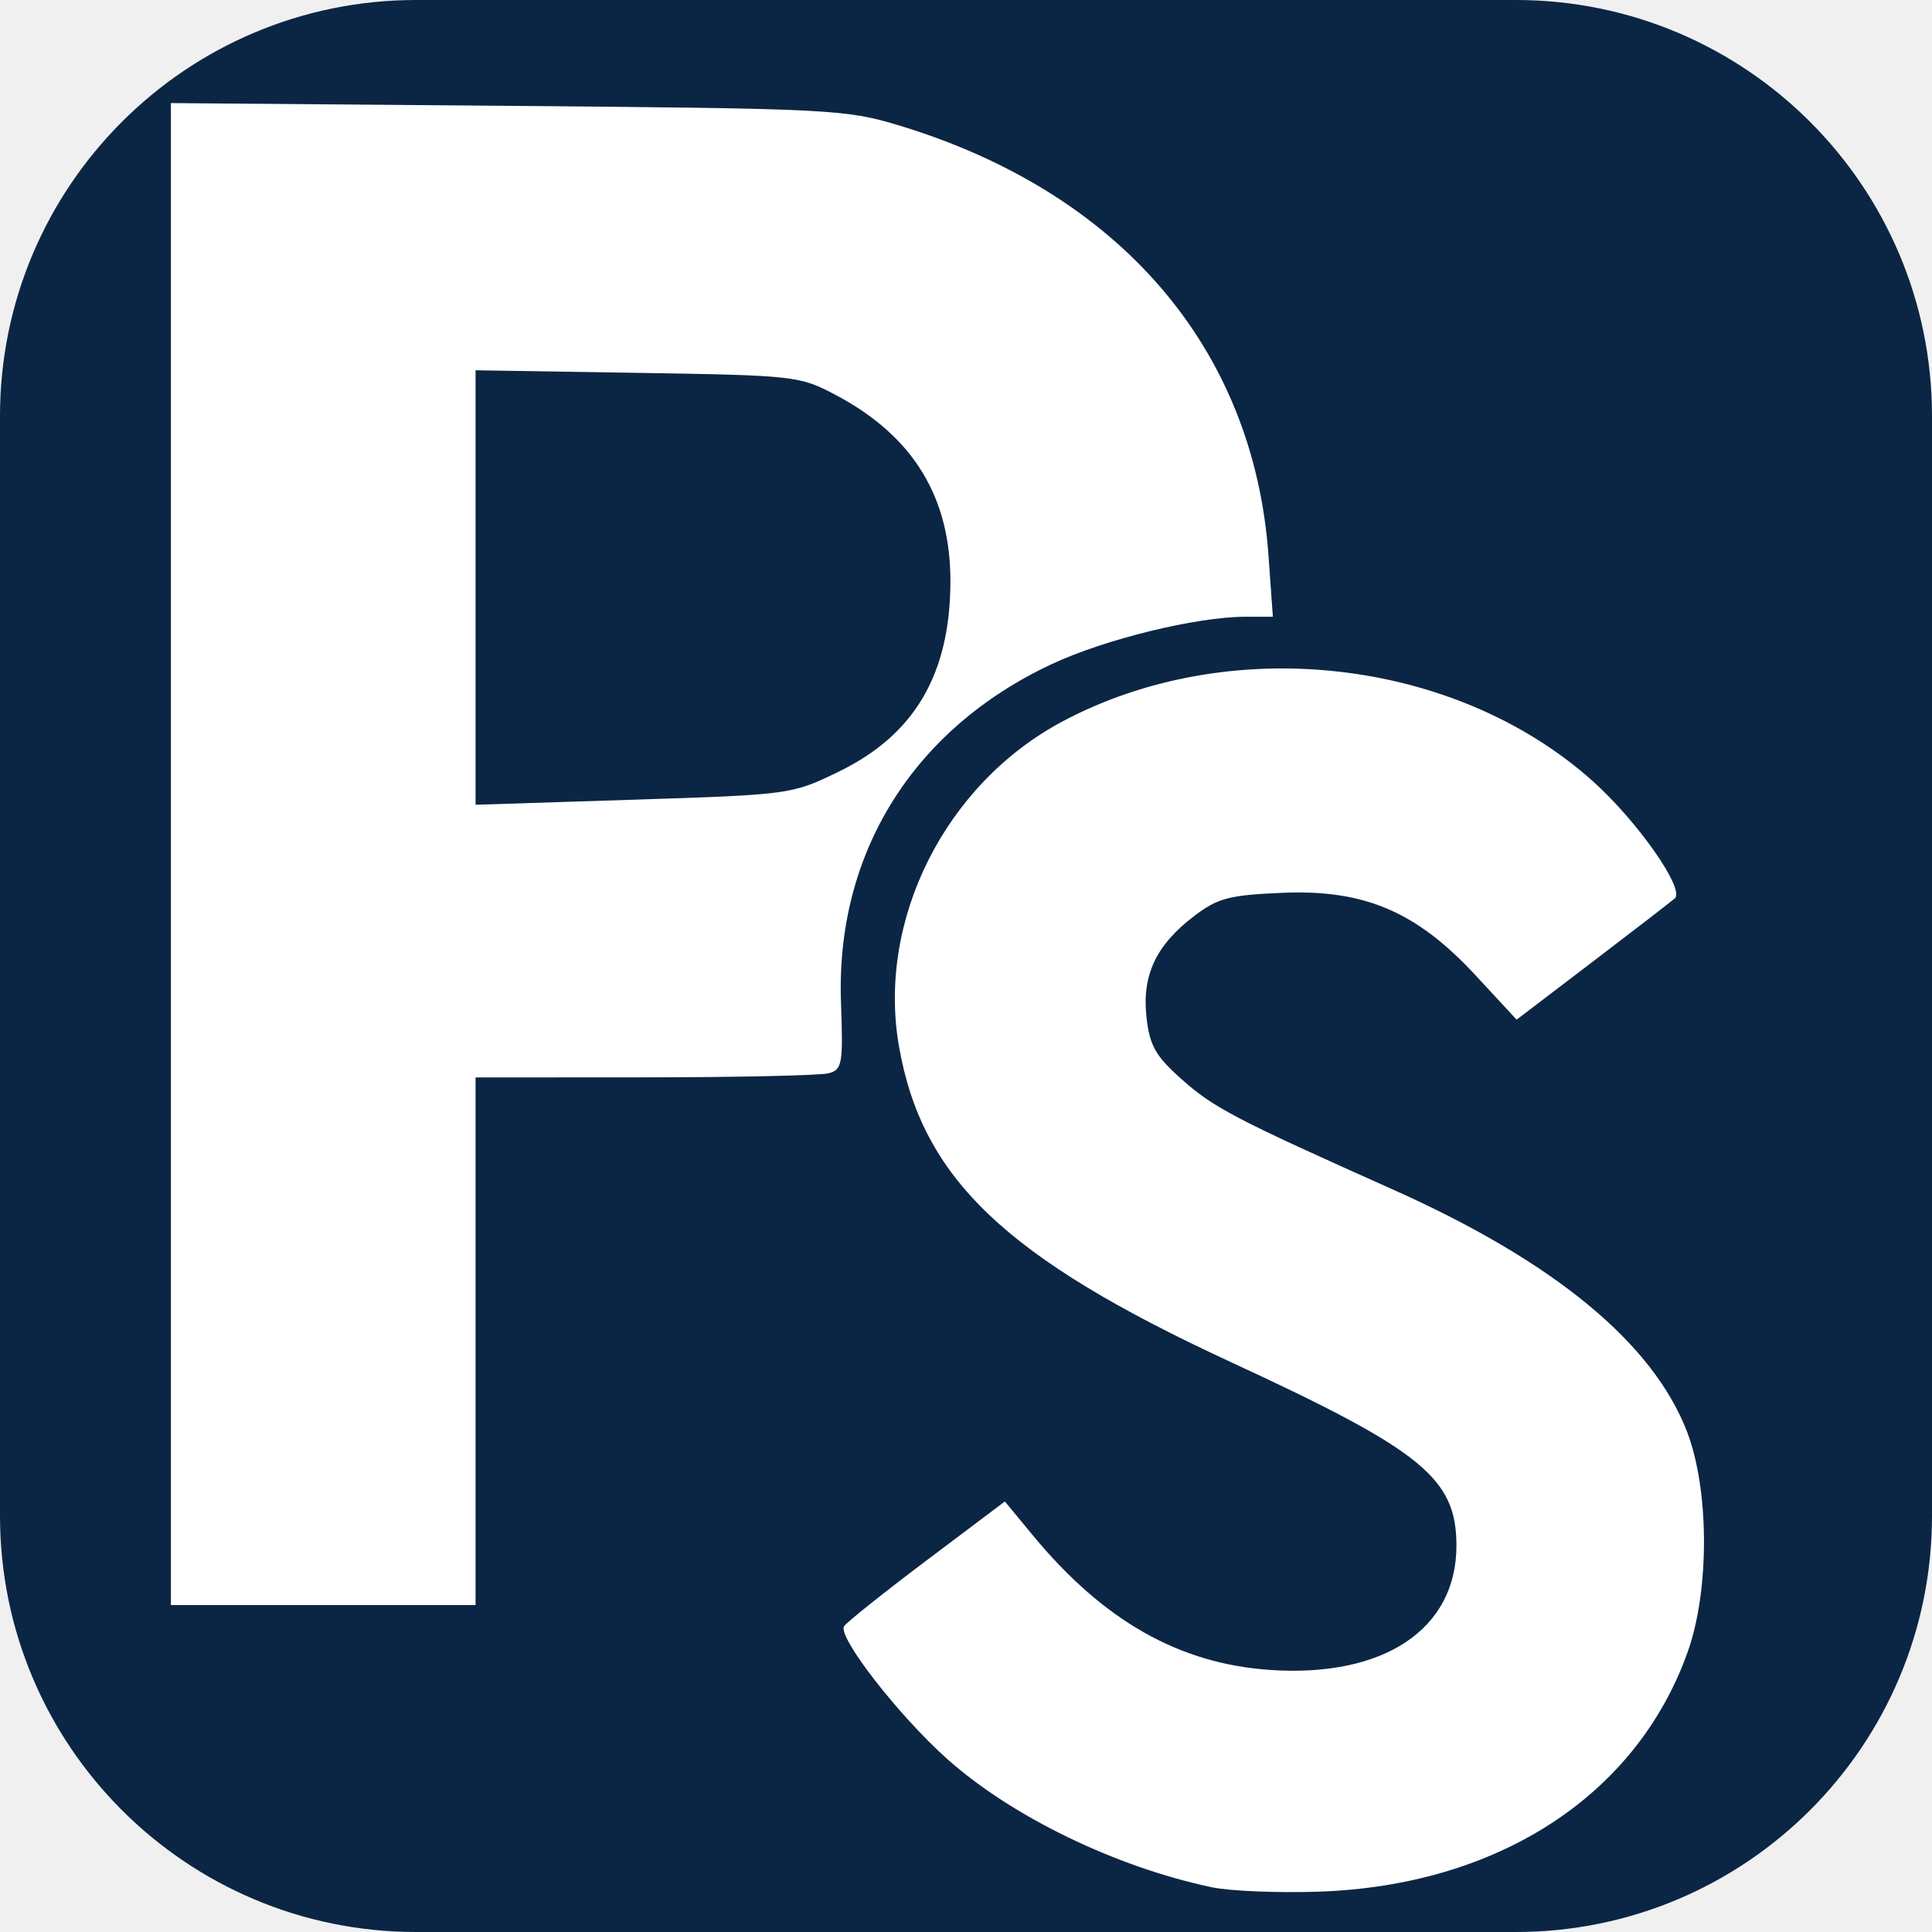
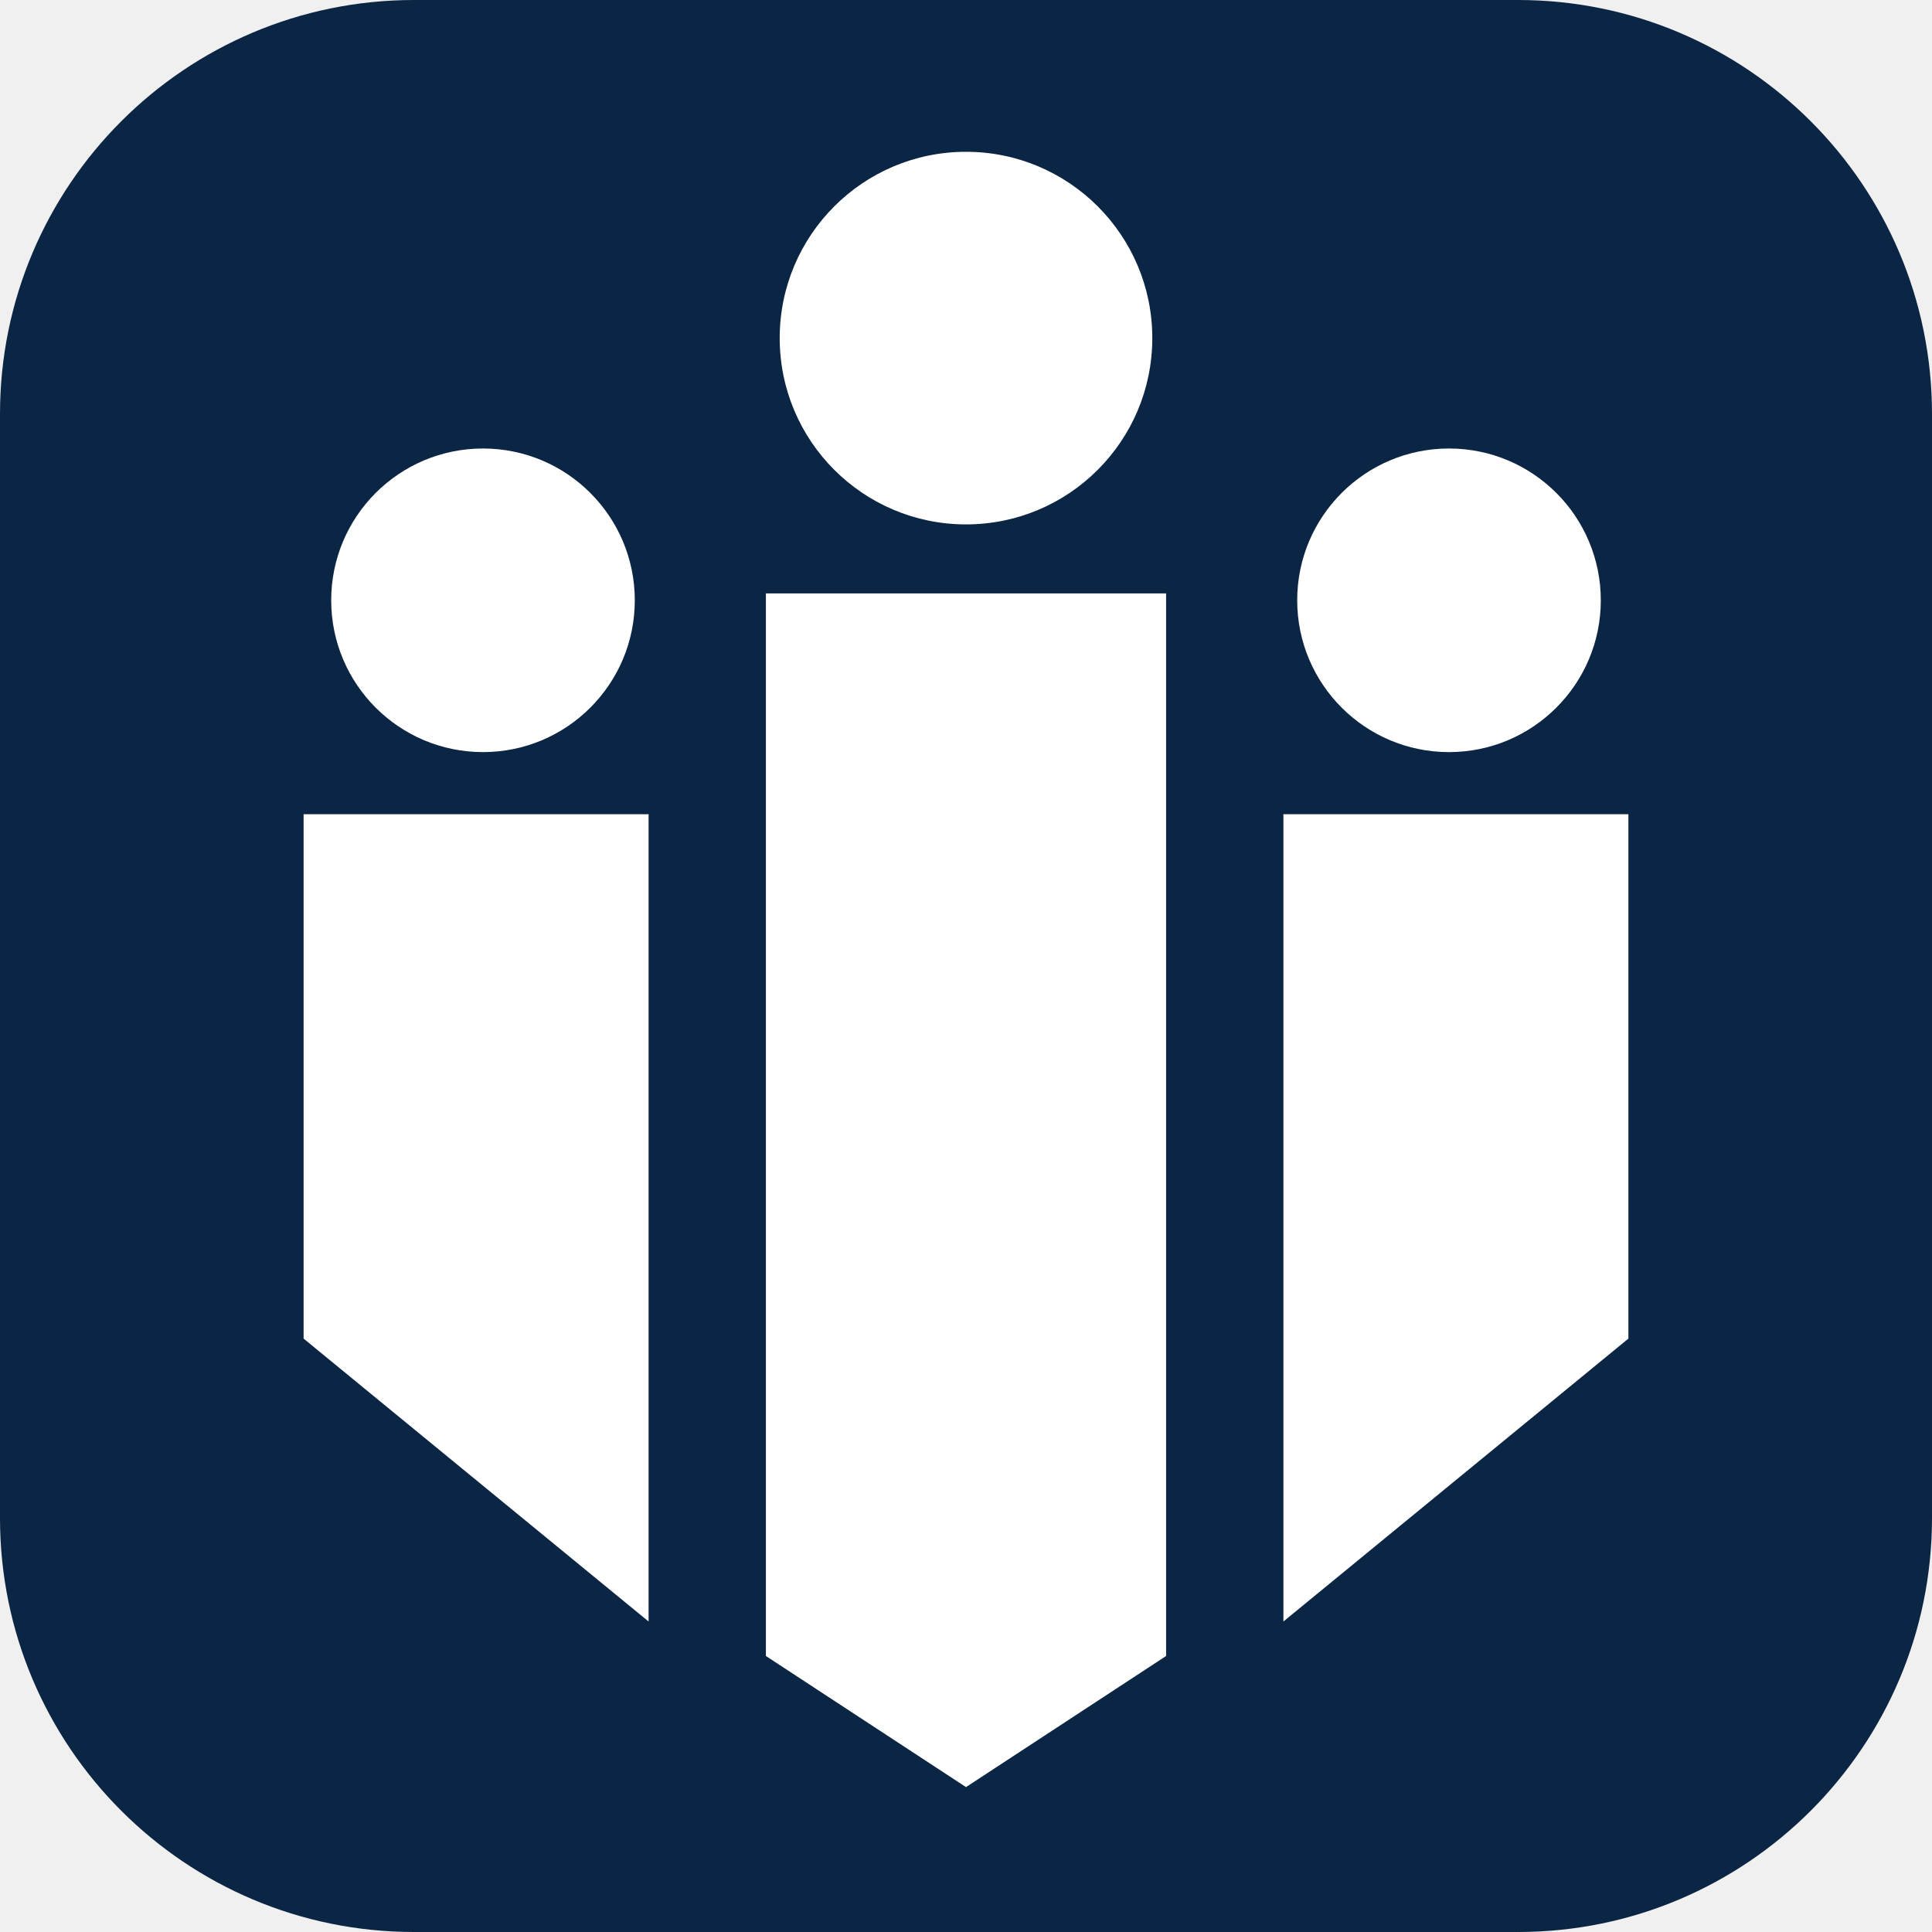
- <svg xmlns="http://www.w3.org/2000/svg" viewBox="-22 -8 260 260">
-   <rect x="-22" y="-8" width="260" height="260" rx="56" fill="#0b2545" />
-   <path fill="#ffffff" fill-rule="evenodd" d="M141.075,245.979 C128.152,243.250 114.186,236.484 105.502,228.744 C98.951,222.905 90.700,212.295 91.590,210.854 C91.909,210.338 96.909,206.348 102.700,201.988 L113.230,194.060 L117.010,198.635 C126.494,210.112 136.682,215.893 148.899,216.731 C164.214,217.780 174.000,211.264 174.000,200.016 C174.000,190.943 169.441,187.229 143.693,175.328 C113.298,161.279 102.079,150.605 98.976,132.781 C96.016,115.783 105.224,97.489 120.963,89.100 C143.433,77.124 173.697,80.499 192.269,97.052 C198.320,102.445 204.793,111.669 203.392,112.900 C202.901,113.331 197.910,117.180 192.300,121.453 L182.100,129.222 L176.582,123.262 C168.637,114.681 161.622,111.683 150.576,112.151 C143.391,112.456 141.874,112.857 138.670,115.302 C133.561,119.200 131.657,123.265 132.293,128.916 C132.724,132.741 133.513,134.125 137.058,137.272 C141.378,141.107 144.260,142.611 165.432,152.072 C187.162,161.784 200.456,172.738 205.048,184.715 C208.029,192.491 208.075,205.960 205.148,214.233 C198.298,233.593 179.640,245.747 155.500,246.571 C150.000,246.759 143.509,246.493 141.075,245.979 Z M275.419,216.000 C275.419,205.275 275.566,200.887 275.746,206.250 C275.925,211.613 275.925,220.387 275.746,225.750 C275.566,231.113 275.419,226.725 275.419,216.000 Z M364.419,216.000 C364.419,205.275 364.566,200.887 364.746,206.250 C364.925,211.613 364.925,220.387 364.746,225.750 C364.566,231.113 364.419,226.725 364.419,216.000 Z M482.419,216.000 C482.419,205.275 482.566,200.887 482.746,206.250 C482.925,211.613 482.925,220.387 482.746,225.750 C482.566,231.113 482.419,226.725 482.419,216.000 Z M490.419,216.000 C490.419,205.275 490.566,200.887 490.746,206.250 C490.925,211.613 490.925,220.387 490.746,225.750 C490.566,231.113 490.419,226.725 490.419,216.000 Z M535.419,216.000 C535.419,205.275 535.566,200.887 535.746,206.250 C535.925,211.613 535.925,220.387 535.746,225.750 C535.566,231.113 535.419,226.725 535.419,216.000 Z M551.402,220.000 C551.402,211.475 551.556,207.988 551.743,212.250 C551.931,216.512 551.931,223.488 551.743,227.750 C551.556,232.012 551.402,228.525 551.402,220.000 Z M652.419,216.000 C652.419,205.275 652.566,200.887 652.746,206.250 C652.925,211.613 652.925,220.387 652.746,225.750 C652.566,231.113 652.419,226.725 652.419,216.000 Z M253.750,227.338 C254.438,227.060 255.562,227.060 256.250,227.338 C256.938,227.615 256.375,227.842 255.000,227.842 C253.625,227.842 253.062,227.615 253.750,227.338 Z M589.812,227.317 C590.534,227.028 591.397,227.064 591.729,227.396 C592.061,227.728 591.471,227.964 590.417,227.921 C589.252,227.873 589.015,227.636 589.812,227.317 Z M619.432,226.682 C619.154,225.958 619.073,220.670 619.252,214.932 L619.578,204.500 L619.789,215.693 L620.000,226.885 L624.250,227.268 L628.500,227.651 L624.219,227.825 C621.464,227.938 619.757,227.530 619.432,226.682 Z M760.750,227.338 C761.438,227.060 762.562,227.060 763.250,227.338 C763.938,227.615 763.375,227.842 762.000,227.842 C760.625,227.842 760.062,227.615 760.750,227.338 Z M381.411,223.000 L381.500,219.500 L390.253,219.438 L399.005,219.376 L390.561,219.726 L382.116,220.076 L381.719,223.288 C381.332,226.414 381.324,226.407 381.411,223.000 Z M499.411,223.000 L499.500,219.500 L508.253,219.438 L517.005,219.376 L508.561,219.726 L500.116,220.076 L499.719,223.288 C499.332,226.414 499.324,226.407 499.411,223.000 Z M687.189,219.278 L695.879,218.924 L696.320,215.712 C696.752,212.569 696.758,212.575 696.631,216.000 L696.500,219.500 L687.500,219.566 L678.500,219.631 L687.189,219.278 Z M731.382,208.500 C731.384,201.900 731.546,199.330 731.741,202.789 C731.937,206.248 731.936,211.648 731.738,214.789 C731.540,217.930 731.380,215.100 731.382,208.500 Z M342.750,212.268 C345.087,212.057 348.913,212.057 351.250,212.268 C353.587,212.478 351.675,212.651 347.000,212.651 C342.325,212.651 340.413,212.478 342.750,212.268 Z M441.195,210.500 C441.215,208.850 441.439,208.296 441.693,209.269 C441.947,210.242 441.930,211.592 441.656,212.269 C441.382,212.946 441.175,212.150 441.195,210.500 Z M460.750,212.268 C463.087,212.057 466.913,212.057 469.250,212.268 C471.587,212.478 469.675,212.651 465.000,212.651 C460.325,212.651 458.413,212.478 460.750,212.268 Z M381.272,208.000 C381.272,205.525 381.467,204.512 381.706,205.750 C381.944,206.988 381.944,209.012 381.706,210.250 C381.467,211.488 381.272,210.475 381.272,208.000 Z M499.272,208.000 C499.272,205.525 499.467,204.512 499.706,205.750 C499.944,206.988 499.944,209.012 499.706,210.250 C499.467,211.488 499.272,210.475 499.272,208.000 Z M1.000,106.936 L1.000,5.872 L46.250,6.245 C89.664,6.603 91.801,6.709 98.910,8.857 C128.663,17.847 146.715,38.834 148.708,66.750 L149.297,75.000 L145.606,75.000 C139.033,75.000 126.673,78.026 119.500,81.391 C100.866,90.132 90.461,106.841 91.177,126.871 C91.475,135.201 91.345,135.944 89.500,136.438 C88.400,136.732 77.263,136.979 64.750,136.986 L42.000,137.000 L42.000,172.500 L42.000,208.000 L21.500,208.000 L1.000,208.000 L1.000,106.936 Z M90.849,95.859 C101.011,90.927 105.807,82.847 105.902,70.500 C105.991,58.999 100.950,50.710 90.500,45.172 C85.607,42.579 85.034,42.515 63.750,42.177 L42.000,41.831 L42.000,71.066 L42.000,100.301 L63.250,99.621 C84.320,98.947 84.554,98.915 90.849,95.859 Z M307.750,196.338 C308.438,196.060 309.562,196.060 310.250,196.338 C310.938,196.615 310.375,196.842 309.000,196.842 C307.625,196.842 307.062,196.615 307.750,196.338 Z M396.270,182.004 C385.515,179.734 376.723,173.210 372.311,164.224 C369.855,159.222 369.503,157.365 369.520,149.500 C369.536,142.117 369.959,139.649 371.873,135.764 C375.022,129.375 381.339,123.236 388.000,120.094 C392.776,117.842 394.816,117.500 403.500,117.500 C415.240,117.500 420.027,119.219 427.515,126.121 C445.463,142.664 439.111,172.650 415.970,180.622 C410.545,182.492 401.563,183.121 396.270,182.004 Z M412.298,167.649 C416.725,165.799 421.685,159.885 423.045,154.834 C426.591,141.665 416.092,129.081 402.499,130.209 C392.866,131.007 386.039,137.650 384.415,147.806 C383.286,154.864 387.438,162.857 394.457,167.137 C398.129,169.376 407.520,169.645 412.298,167.649 Z M245.000,149.403 L245.000,116.806 L262.750,117.163 C279.468,117.500 280.830,117.675 286.177,120.172 C294.035,123.841 297.314,128.870 297.833,138.048 C298.290,146.132 296.886,150.921 292.644,155.753 C287.888,161.170 282.388,163.145 270.344,163.759 L260.000,164.287 L260.000,173.144 L260.000,182.000 L252.500,182.000 L245.000,182.000 L245.000,149.403 Z M278.855,149.575 C285.575,146.100 285.721,134.976 279.093,131.548 C277.118,130.527 273.360,130.000 268.050,130.000 L260.000,130.000 L260.000,140.500 L260.000,151.000 L268.050,151.000 C273.061,151.000 277.140,150.462 278.855,149.575 Z M307.236,149.750 L307.500,117.500 L322.871,117.223 C349.942,116.736 359.152,121.493 361.504,137.177 C362.761,145.558 358.129,156.030 351.533,159.722 C349.783,160.701 350.077,161.442 355.662,170.138 C358.969,175.287 361.999,180.062 362.396,180.750 C362.949,181.708 361.172,182.000 354.799,182.000 L346.479,182.000 L341.500,173.000 L336.521,164.000 L329.260,164.000 L322.000,164.000 L322.000,173.000 L322.000,182.000 L314.486,182.000 L306.972,182.000 L307.236,149.750 Z M344.588,147.694 C346.421,145.562 347.000,143.723 347.000,140.033 C347.000,135.839 346.581,134.825 343.923,132.589 C341.090,130.205 340.102,130.000 331.423,130.000 L322.000,130.000 L322.000,140.594 L322.000,151.187 L332.088,150.844 C341.708,150.516 342.288,150.370 344.588,147.694 Z M477.879,179.738 C474.238,178.471 469.629,176.192 467.638,174.673 L464.016,171.911 L467.021,165.958 L470.026,160.006 L474.085,162.947 C485.265,171.045 502.000,171.481 502.000,163.674 C502.000,160.048 498.876,158.072 487.546,154.536 C471.383,149.490 466.762,144.264 468.304,132.773 C469.206,126.044 474.965,120.215 482.882,118.016 C487.690,116.681 499.513,116.737 504.500,118.120 C509.646,119.546 517.000,122.997 517.000,123.986 C517.000,124.407 515.889,127.264 514.531,130.334 L512.062,135.918 L506.375,133.314 C499.721,130.268 487.961,128.957 485.513,130.989 C483.244,132.873 483.689,136.610 486.441,138.775 C487.783,139.831 493.386,142.123 498.892,143.868 C510.636,147.591 515.140,151.093 516.982,157.934 C519.333,166.665 515.483,175.108 507.316,179.128 C500.218,182.622 486.960,182.897 477.879,179.738 Z M520.709,180.292 C521.082,179.306 527.336,164.775 534.606,148.000 L547.824,117.500 L555.502,117.500 L563.181,117.500 L576.590,148.952 C583.966,166.250 590.000,180.781 590.000,181.244 C590.000,181.706 586.539,181.953 582.308,181.792 L574.617,181.500 L572.409,176.000 L570.201,170.500 L555.000,170.500 L539.799,170.500 L537.591,176.000 L535.383,181.500 L527.707,181.792 C520.680,182.059 520.088,181.932 520.709,180.292 Z M560.107,145.568 C557.573,139.281 555.201,134.444 554.835,134.818 C553.986,135.690 546.000,154.940 546.000,156.116 C546.000,156.602 550.211,157.000 555.357,157.000 L564.714,157.000 L560.107,145.568 Z M597.000,149.500 L597.000,117.000 L620.000,117.000 L643.000,117.000 L643.000,123.500 L643.000,130.000 L627.500,130.000 L612.000,130.000 L612.000,137.473 L612.000,144.945 L626.250,145.223 L640.500,145.500 L640.500,151.500 L640.500,157.500 L626.250,157.777 L612.000,158.055 L612.000,170.027 L612.000,182.000 L604.500,182.000 L597.000,182.000 L597.000,149.500 Z M651.236,149.750 L651.500,117.500 L676.000,117.500 L700.500,117.500 L700.500,123.500 L700.500,129.500 L683.250,129.774 L666.000,130.047 L666.000,136.524 L666.000,143.000 L681.500,143.000 L697.000,143.000 L697.000,149.500 L697.000,156.000 L681.500,156.000 L666.000,156.000 L666.000,162.477 L666.000,168.954 L683.750,169.227 L701.500,169.500 L701.798,175.750 L702.095,182.000 L676.534,182.000 L650.972,182.000 L651.236,149.750 Z M726.000,156.000 L726.000,130.000 L715.952,130.000 L705.905,130.000 L706.202,123.750 L706.500,117.500 L733.250,117.234 L760.000,116.967 L760.000,123.484 L760.000,130.000 L750.500,130.000 L741.000,130.000 L741.000,156.000 L741.000,182.000 L733.500,182.000 L726.000,182.000 L726.000,156.000 Z M784.000,171.669 L784.000,161.338 L772.500,140.172 C766.175,128.531 761.000,118.535 761.000,117.959 C761.000,117.300 763.644,117.021 768.136,117.206 L775.271,117.500 L783.368,131.659 L791.464,145.818 L797.346,135.159 C807.956,115.930 806.915,117.000 815.014,117.000 C818.856,117.000 822.000,117.283 822.000,117.629 C822.000,117.975 816.825,127.846 810.500,139.564 L799.000,160.870 L799.000,171.435 L799.000,182.000 L791.500,182.000 L784.000,182.000 L784.000,171.669 Z" />
-   <path fill="#ce4450" fill-rule="evenodd" d="M246.500,233.778 C244.850,233.193 242.279,231.860 240.786,230.815 C238.124,228.951 238.103,228.853 239.656,225.595 L241.239,222.275 L245.370,224.539 C253.408,228.945 260.508,228.540 259.811,223.715 C259.570,222.048 257.852,220.957 252.167,218.862 C248.133,217.375 243.979,215.386 242.936,214.442 C238.299,210.246 240.069,201.567 246.209,198.392 C250.283,196.285 260.293,196.251 265.250,198.327 C269.330,200.036 269.581,200.630 267.839,204.453 C266.471,207.457 266.633,207.435 260.741,205.427 C254.267,203.222 250.500,203.787 250.500,206.964 C250.500,209.114 251.443,209.775 257.927,212.169 C267.384,215.659 269.500,217.717 269.500,223.423 C269.500,228.420 267.319,231.506 262.282,233.638 C258.523,235.229 250.785,235.298 246.500,233.778 Z M276.000,216.000 L276.000,197.000 L280.000,197.000 L284.000,197.000 L284.000,216.000 L284.000,235.000 L280.000,235.000 L276.000,235.000 L276.000,216.000 Z M300.500,233.335 C293.504,229.638 290.000,223.850 290.000,215.990 C290.000,204.498 297.819,197.000 309.803,197.000 C315.665,197.000 324.500,200.369 324.500,202.605 C324.500,203.124 323.526,204.788 322.335,206.302 L320.169,209.055 L316.445,206.527 C312.174,203.629 309.136,203.361 304.967,205.517 C301.348,207.389 299.000,211.729 299.000,216.550 C299.000,219.393 299.779,220.979 302.525,223.725 C305.815,227.015 306.382,227.218 311.035,226.771 C313.956,226.490 316.885,225.509 318.109,224.401 C320.172,222.534 320.227,222.547 322.551,225.461 C324.436,227.826 324.665,228.700 323.702,229.864 C319.851,234.520 306.517,236.514 300.500,233.335 Z M330.000,216.000 L330.000,197.000 L334.500,197.000 L339.000,197.000 L339.000,205.040 L339.000,213.081 L347.250,212.790 L355.500,212.500 L355.792,204.750 L356.084,197.000 L360.042,197.000 L364.000,197.000 L364.000,216.000 L364.000,235.000 L360.000,235.000 L356.000,235.000 L356.000,227.500 L356.000,220.000 L347.500,220.000 L339.000,220.000 L339.000,227.500 L339.000,235.000 L334.500,235.000 L330.000,235.000 L330.000,216.000 Z M373.000,216.000 L373.000,197.000 L387.500,197.000 L402.000,197.000 L402.000,200.500 L402.000,204.000 L391.500,204.000 L381.000,204.000 L381.000,208.000 L381.000,212.000 L390.500,212.000 L400.000,212.000 L400.000,215.462 L400.000,218.925 L390.750,219.212 L381.500,219.500 L381.500,223.500 L381.500,227.500 L391.750,227.785 L402.000,228.070 L402.000,231.535 L402.000,235.000 L387.500,235.000 L373.000,235.000 L373.000,216.000 Z M409.000,216.000 L409.000,197.000 L420.032,197.000 C436.790,197.000 441.000,199.696 441.000,210.430 C441.000,215.140 440.560,216.431 437.939,219.417 L434.877,222.904 L438.439,228.471 C440.397,231.533 442.000,234.255 442.000,234.519 C442.000,234.784 439.863,234.992 437.250,234.982 C432.581,234.965 432.448,234.876 429.463,229.732 C426.641,224.869 426.130,224.478 422.213,224.193 L418.000,223.885 L418.000,229.443 L418.000,235.000 L413.500,235.000 L409.000,235.000 L409.000,216.000 Z M430.545,214.545 C433.307,211.784 433.648,209.268 431.634,206.515 C430.637,205.150 428.616,204.527 424.134,204.203 L418.000,203.760 L418.000,210.380 L418.000,217.000 L423.045,217.000 C427.069,217.000 428.588,216.503 430.545,214.545 Z M448.000,216.000 L448.000,197.000 L452.500,197.000 L457.000,197.000 L457.000,205.040 L457.000,213.081 L465.250,212.790 L473.500,212.500 L473.792,204.750 L474.084,197.000 L478.042,197.000 L482.000,197.000 L482.000,216.000 L482.000,235.000 L478.000,235.000 L474.000,235.000 L474.000,227.500 L474.000,220.000 L465.500,220.000 L457.000,220.000 L457.000,227.500 L457.000,235.000 L452.500,235.000 L448.000,235.000 L448.000,216.000 Z M491.000,216.000 L491.000,197.000 L505.500,197.000 L520.000,197.000 L520.000,200.500 L520.000,204.000 L509.500,204.000 L499.000,204.000 L499.000,208.000 L499.000,212.000 L508.500,212.000 L518.000,212.000 L518.000,215.462 L518.000,218.925 L508.750,219.212 L499.500,219.500 L499.500,223.500 L499.500,227.500 L509.750,227.785 L520.000,228.070 L520.000,231.535 L520.000,235.000 L505.500,235.000 L491.000,235.000 L491.000,216.000 Z M527.000,216.000 L527.000,197.000 L531.000,197.000 L535.000,197.000 L535.000,216.000 L535.000,235.000 L531.000,235.000 L527.000,235.000 L527.000,216.000 Z M551.776,219.750 L551.500,204.500 L545.750,204.200 L540.000,203.900 L540.000,200.450 L540.000,197.000 L556.000,197.000 L572.000,197.000 L572.000,200.500 L572.000,204.000 L566.000,204.000 L560.000,204.000 L560.000,219.500 L560.000,235.000 L556.026,235.000 L552.052,235.000 L551.776,219.750 Z M579.250,232.536 C576.362,231.192 574.000,229.766 574.000,229.367 C574.000,227.830 576.436,222.000 577.078,222.000 C577.451,222.000 578.314,222.674 578.997,223.497 C580.672,225.514 589.708,228.111 592.561,227.395 C595.666,226.616 596.485,224.023 594.289,221.920 C593.305,220.977 589.866,219.458 586.647,218.545 C579.008,216.378 576.000,213.392 576.000,207.980 C576.000,205.719 576.463,203.003 577.030,201.945 C579.764,196.835 591.495,194.999 600.178,198.321 L604.857,200.111 L603.496,203.305 C602.017,206.776 601.196,206.924 594.276,204.965 C588.642,203.371 584.765,204.345 585.185,207.248 C585.405,208.769 586.706,209.844 589.500,210.812 C601.419,214.943 605.000,217.779 605.000,223.088 C605.000,233.565 591.835,238.395 579.250,232.536 Z M611.000,216.000 L611.000,197.000 L622.250,197.016 C632.053,197.031 634.011,197.322 637.470,199.282 C644.708,203.381 647.891,210.575 646.517,219.734 C645.962,223.435 644.912,225.351 641.651,228.612 C636.532,233.731 632.321,234.987 620.250,234.994 L611.000,235.000 L611.000,216.000 Z M633.257,225.567 C640.089,221.091 639.310,209.280 631.931,205.464 C630.080,204.507 627.062,204.013 624.198,204.197 L619.500,204.500 L619.213,214.932 C619.055,220.670 619.177,226.020 619.484,226.820 C620.215,228.724 629.766,227.855 633.257,225.567 Z M653.000,216.000 L653.000,197.000 L657.000,197.000 L661.000,197.000 L661.000,216.000 L661.000,235.000 L657.000,235.000 L653.000,235.000 L653.000,216.000 Z M669.000,216.000 L669.000,197.000 L683.500,197.000 L698.000,197.000 L698.000,200.500 L698.000,204.000 L688.000,204.000 L678.000,204.000 L678.000,208.000 L678.000,212.000 L687.000,212.000 L696.000,212.000 L696.000,215.461 L696.000,218.922 L687.250,219.211 L678.500,219.500 L678.193,223.750 L677.885,228.000 L688.443,228.000 L699.000,228.000 L699.000,231.500 L699.000,235.000 L684.000,235.000 L669.000,235.000 L669.000,216.000 Z M705.000,216.000 L705.000,197.000 L709.286,197.000 C713.563,197.000 713.588,197.022 721.299,207.388 C732.503,222.451 732.000,222.393 732.000,208.622 L732.000,197.000 L736.000,197.000 L740.000,197.000 L740.000,216.000 L740.000,235.000 L736.016,235.000 C732.098,235.000 731.885,234.805 723.266,223.326 L714.500,211.651 L714.218,223.326 L713.937,235.000 L709.468,235.000 L705.000,235.000 L705.000,216.000 Z M752.058,232.941 C745.154,229.809 744.850,229.382 746.727,225.447 L748.346,222.051 L751.423,223.929 C759.430,228.817 767.532,228.704 766.811,223.715 C766.570,222.048 764.852,220.957 759.167,218.862 C755.133,217.375 750.996,215.402 749.973,214.476 C745.459,210.390 747.200,201.499 753.113,198.441 C757.284,196.285 767.232,196.226 772.250,198.327 C776.330,200.036 776.581,200.630 774.839,204.453 C773.471,207.457 773.633,207.435 767.741,205.427 C761.267,203.222 757.500,203.787 757.500,206.964 C757.500,209.118 758.442,209.773 765.000,212.182 C769.287,213.756 773.464,216.045 774.750,217.524 C778.998,222.410 776.795,230.297 770.318,233.385 C765.673,235.600 757.481,235.401 752.058,232.941 Z M791.000,219.500 L791.000,204.000 L785.000,204.000 L779.000,204.000 L779.000,200.500 L779.000,197.000 L795.000,197.000 L811.000,197.000 L811.000,200.500 L811.000,204.000 L805.000,204.000 L799.000,204.000 L799.000,219.500 L799.000,235.000 L795.000,235.000 L791.000,235.000 L791.000,219.500 Z" />
+ <svg xmlns="http://www.w3.org/2000/svg" viewBox="400 104 280 280">
+   <rect x="400" y="104" width="280" height="280" rx="60" fill="#0b2545" />
+   <g fill="#ffffff">
+     <circle cx="540" cy="153" r="27" />
+     <circle cx="470" cy="191" r="22" />
+     <circle cx="610" cy="191" r="22" />
+     <path d="M444 222H494V339L444 298Z" />
+     <path d="M511 190H569V344L540 363L511 344Z" />
+     <path d="M586 222H636V298L586 339Z" />
+   </g>
</svg>
